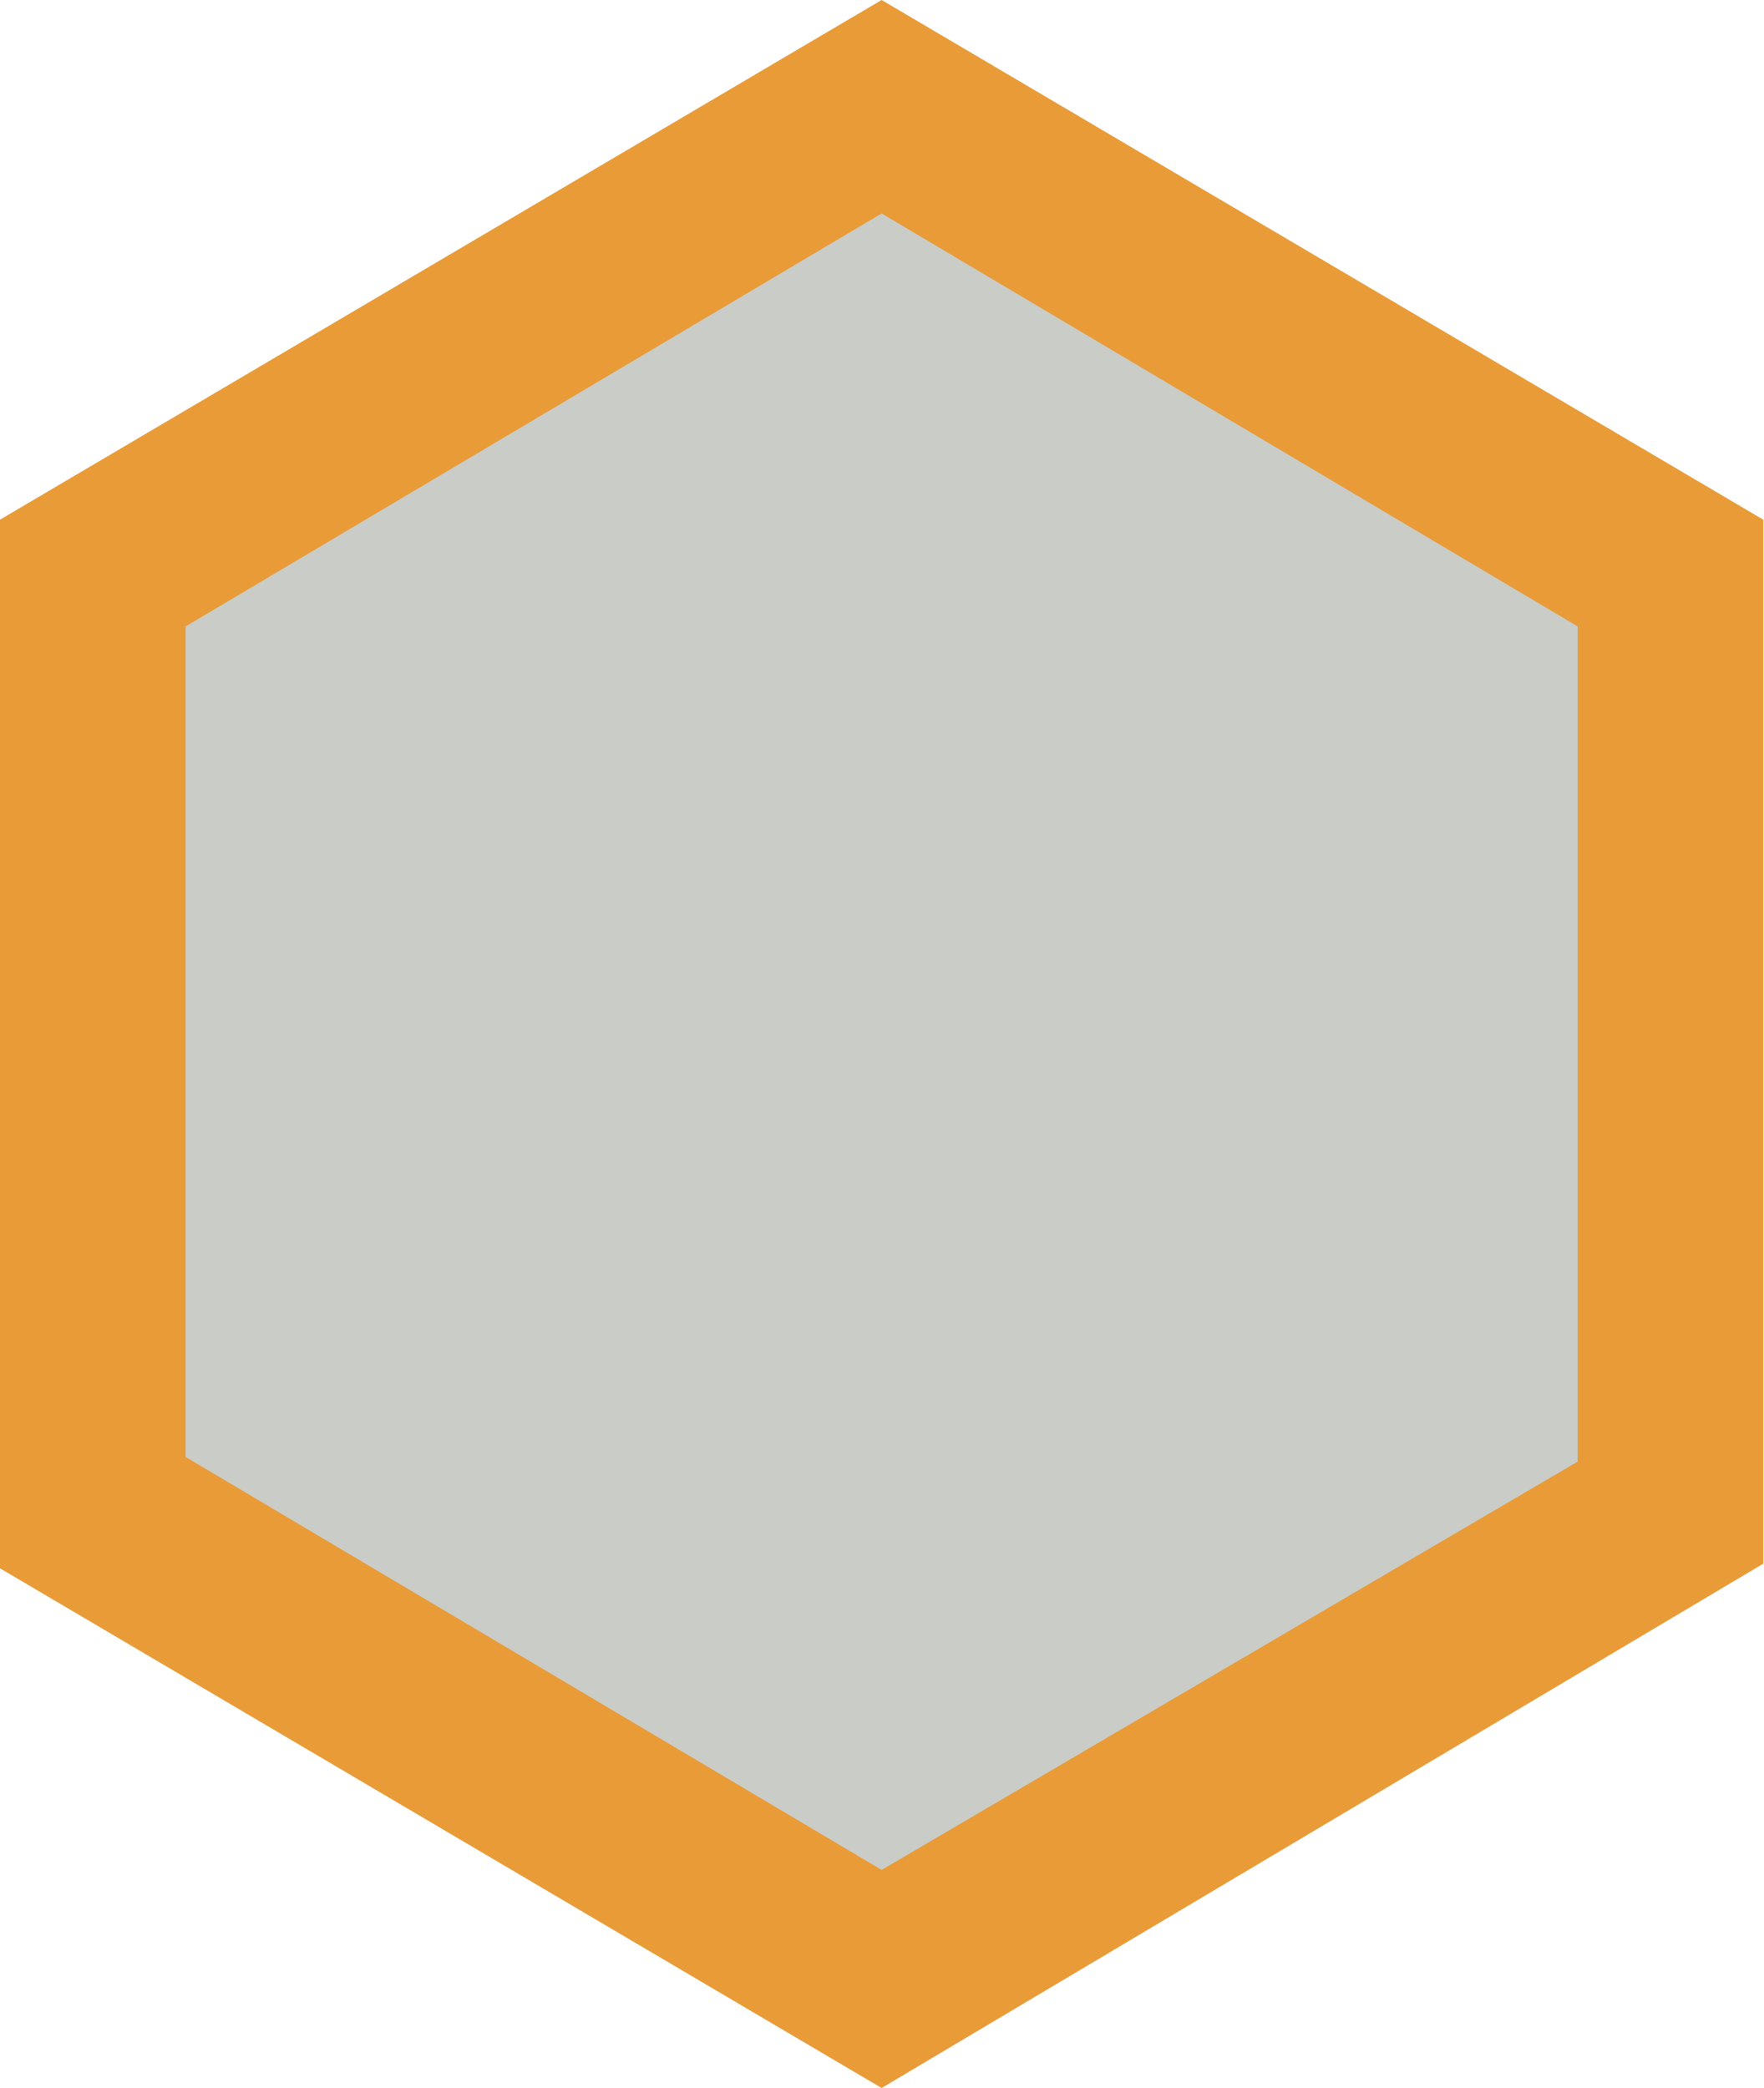
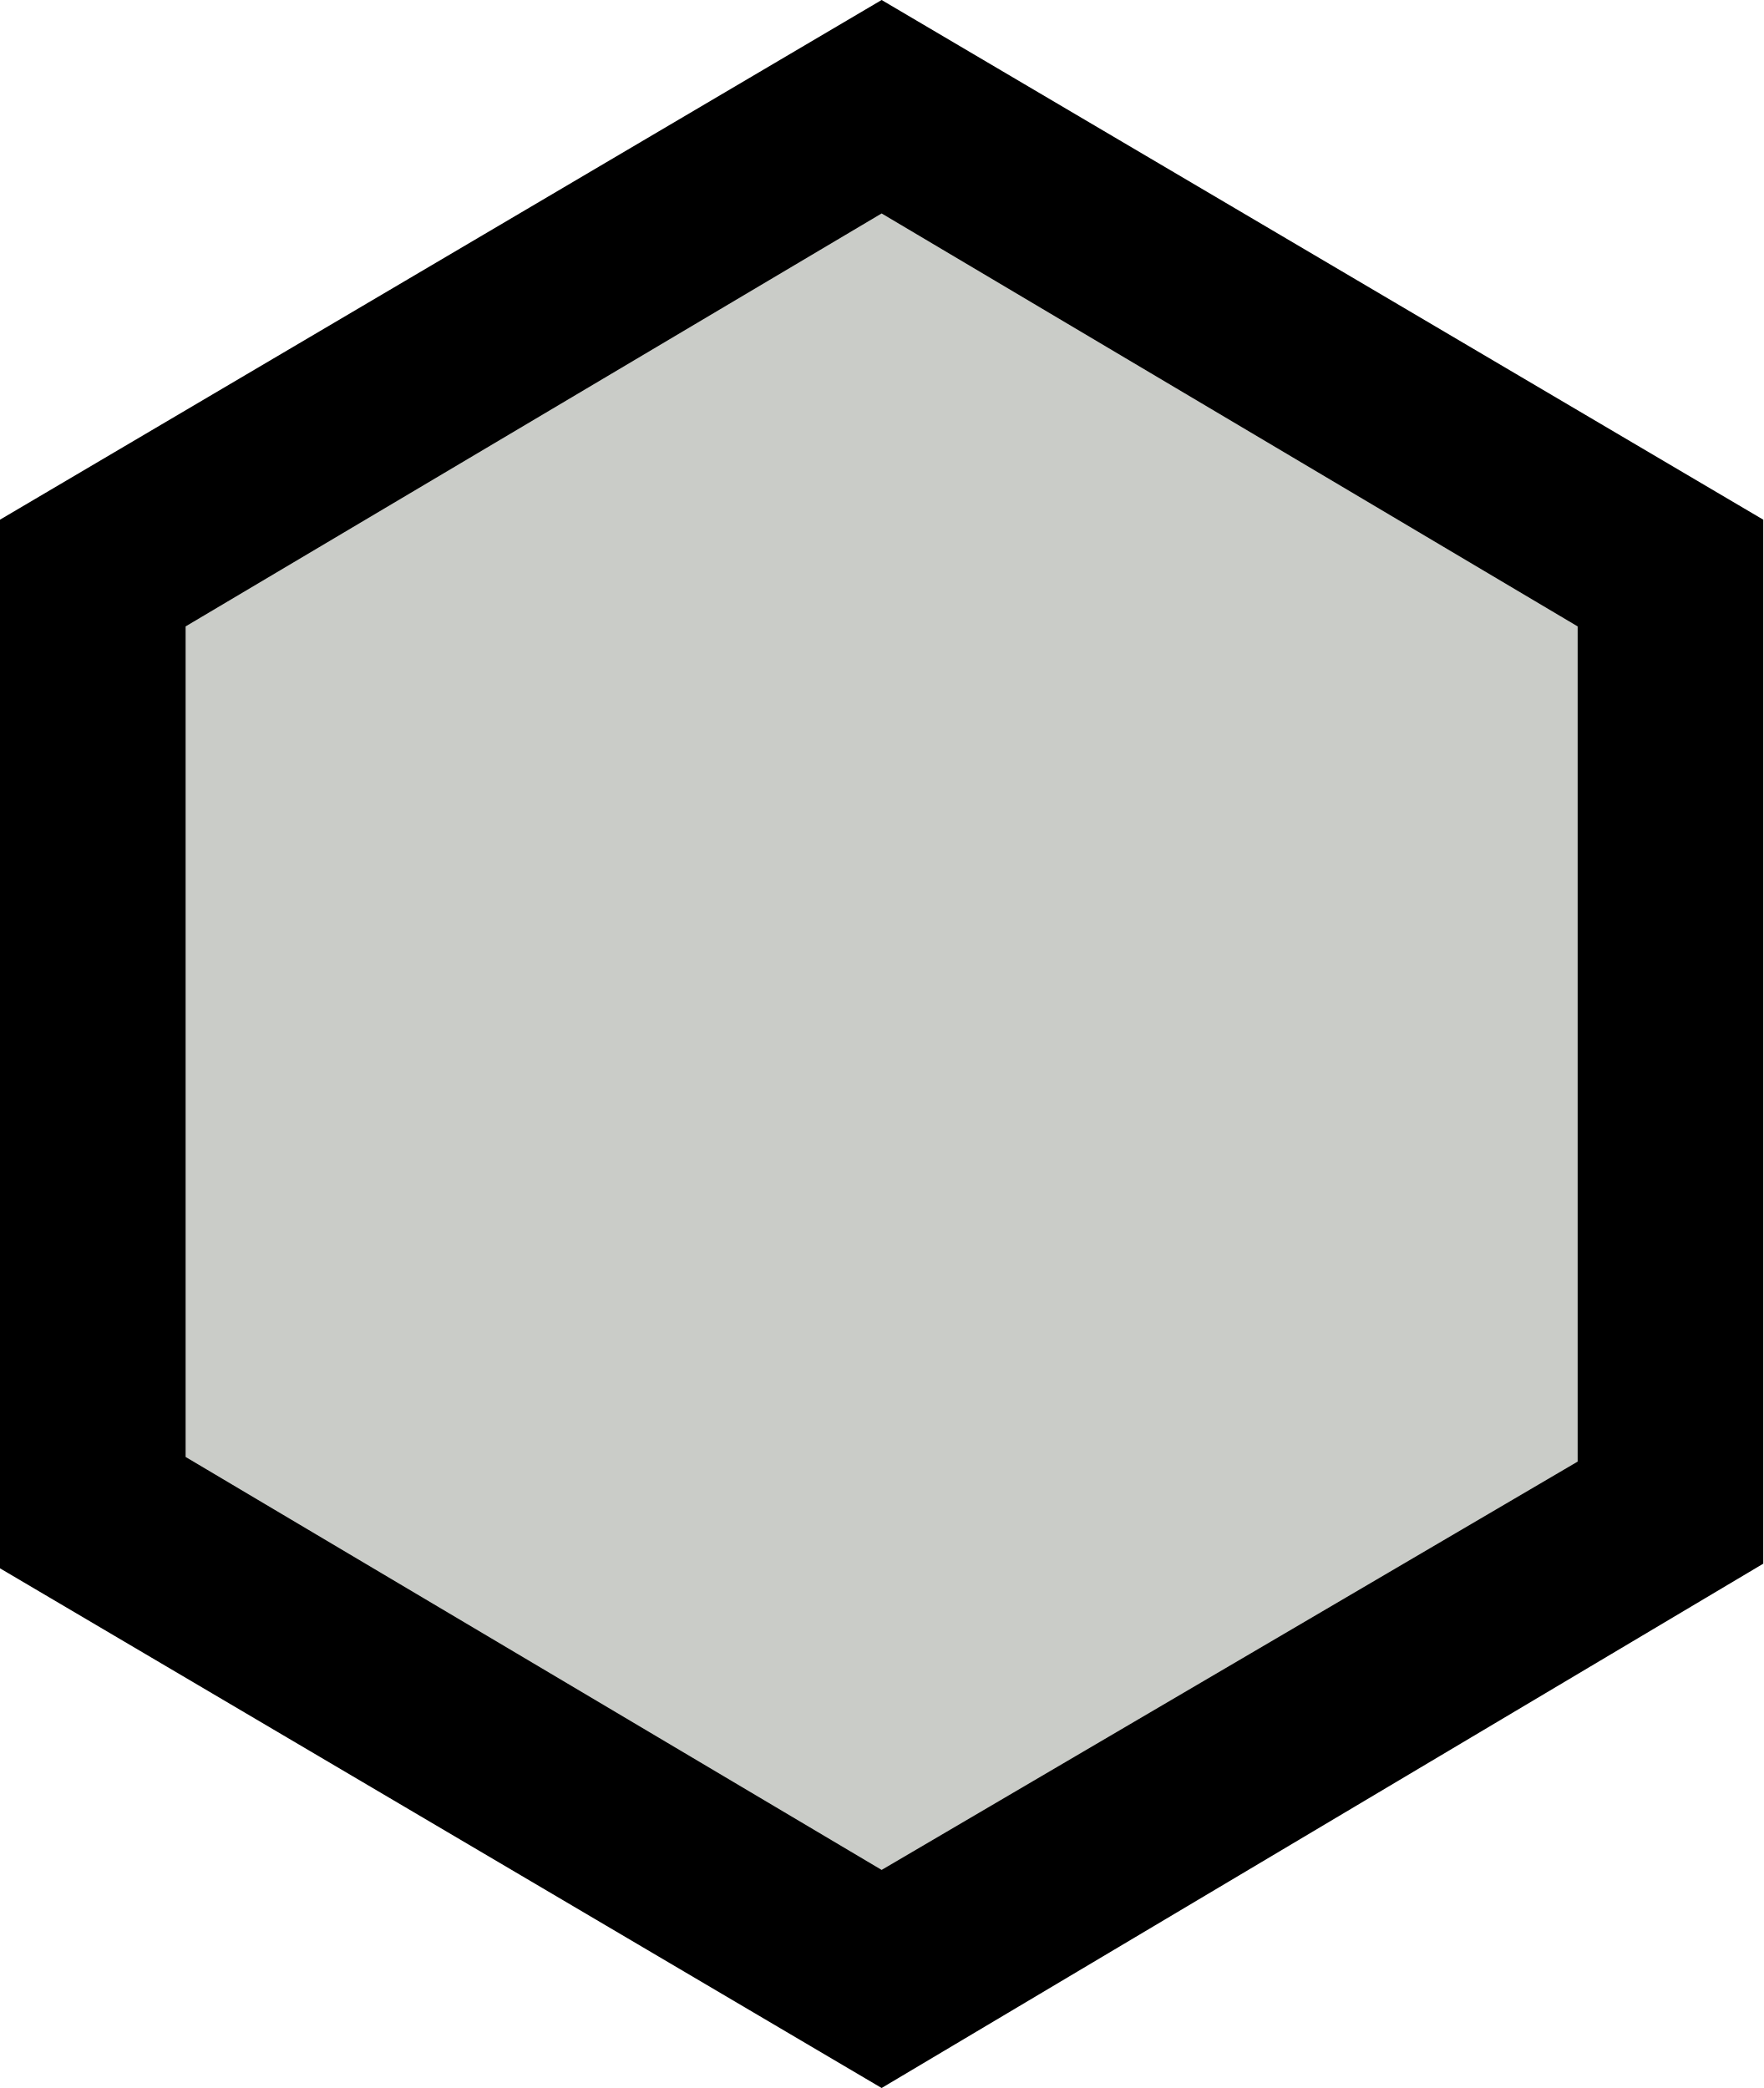
<svg xmlns="http://www.w3.org/2000/svg" version="1.1" id="Layer_1" x="0px" y="0px" viewBox="0 0 38 45" style="enable-background:new 0 0 38 45;" xml:space="preserve">
  <style type="text/css">
	.st0{fill:#CACCC8;}
- 	.st1{fill:#E89B36;}
+ 	.st1{fill:#000;}
</style>
  <g id="Polygon_7" transform="translate(38) rotate(90)">
    <path class="st0" d="M32.6,36H12.4L2.3,19L12.4,2h20.2l10.1,17L32.6,36z" />
    <path class="st1" d="M13.5,4L4.6,19l8.9,15h17.9l8.9-15L31.5,4H13.5 M11.2,0h22.5L45,19L33.8,38H11.2L0,19L11.2,0z" />
  </g>
</svg>
